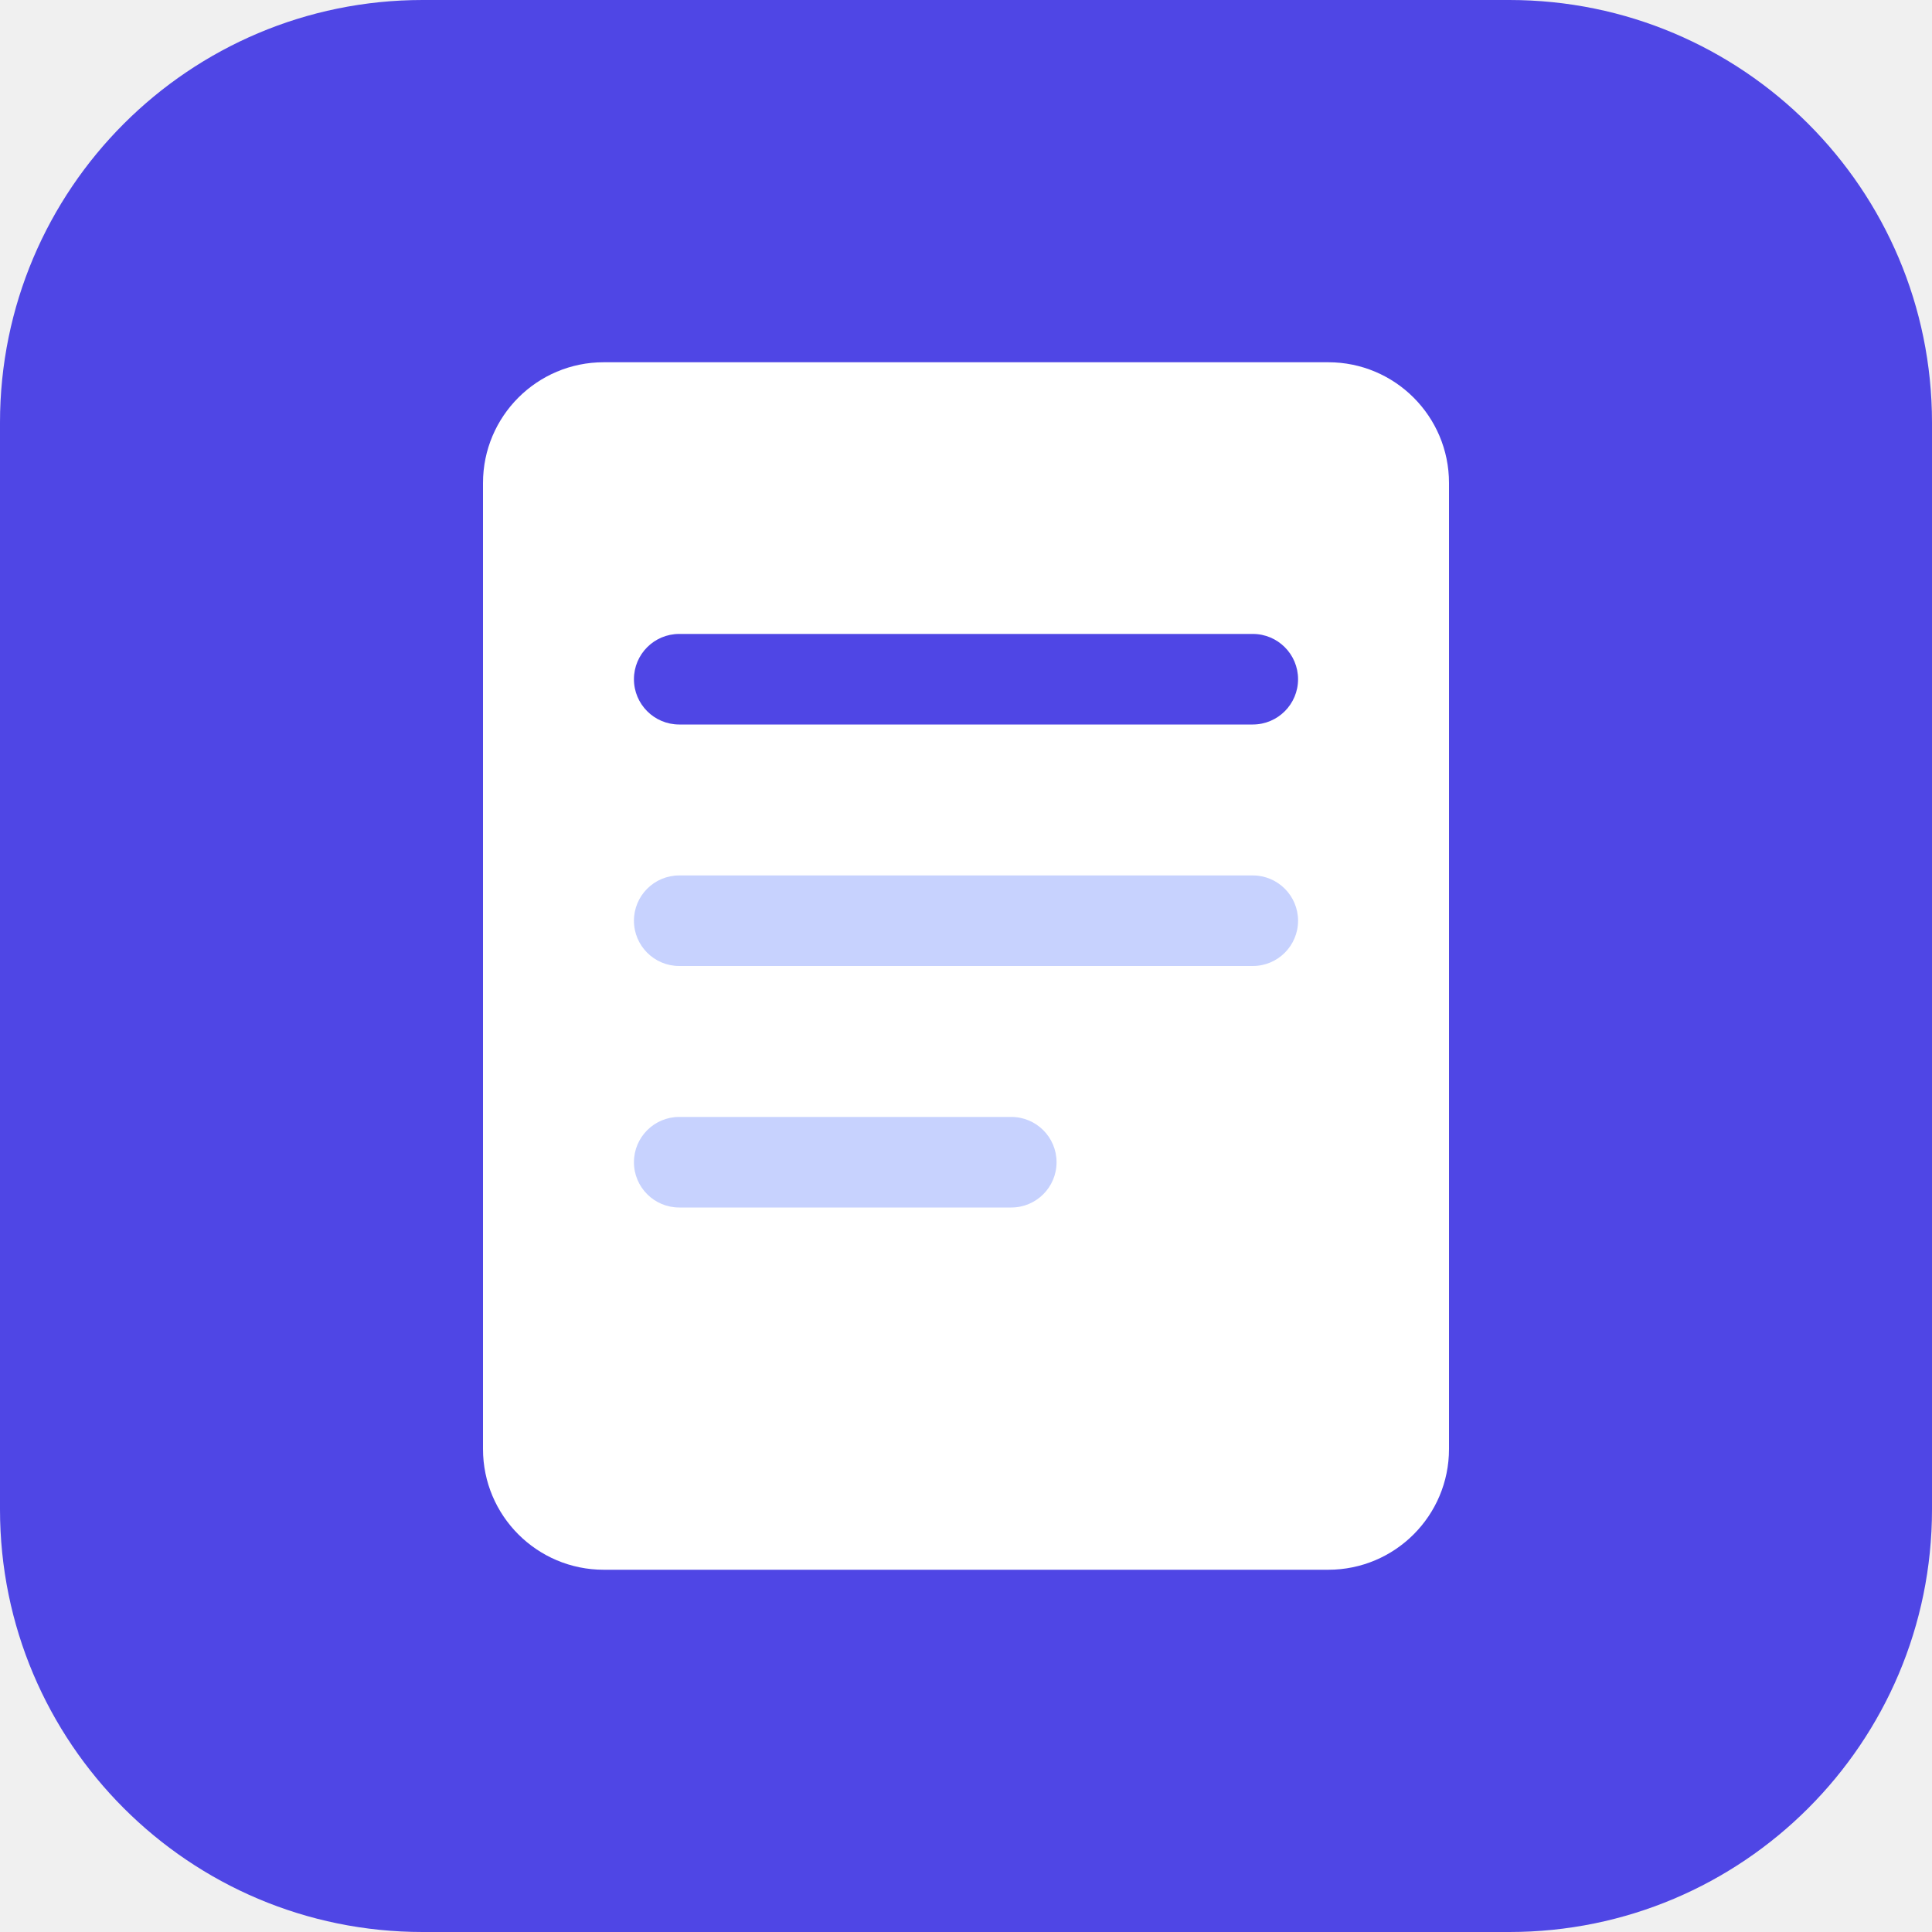
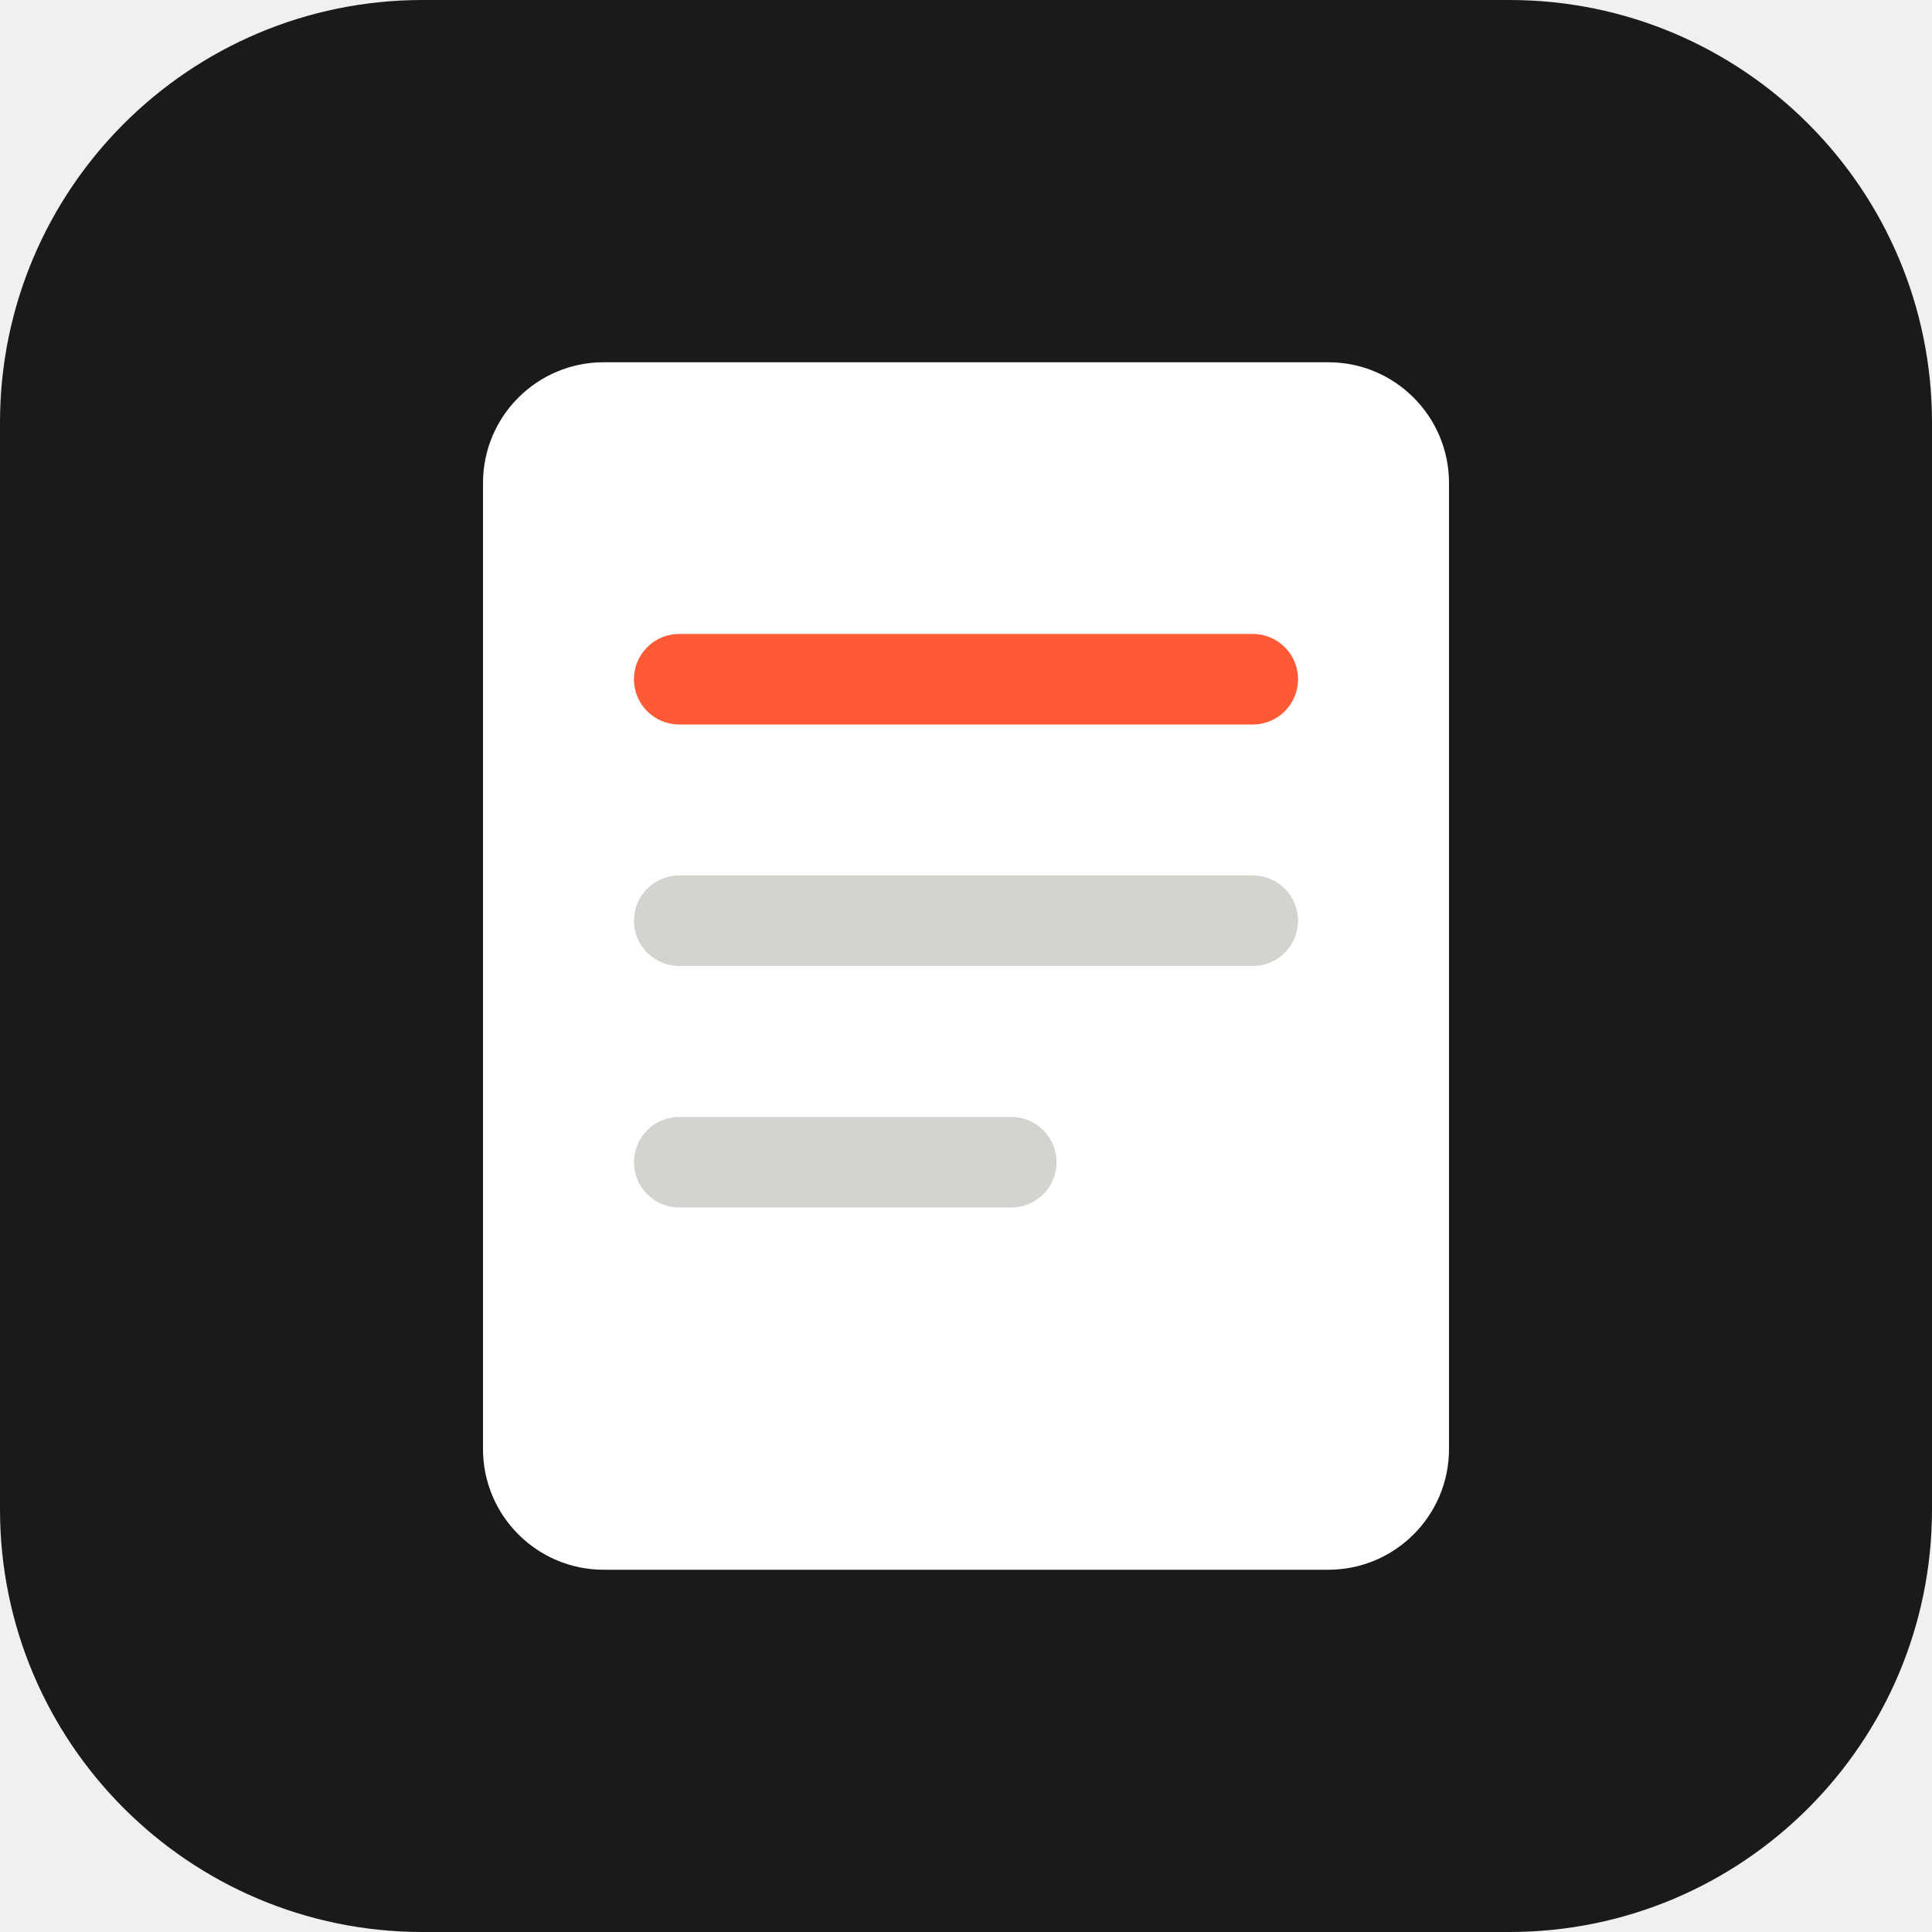
<svg xmlns="http://www.w3.org/2000/svg" viewBox="0 0 64 64">
-   <rect width="64" height="64" rx="14" fill="#4f46e5" />
-   <rect x="16" y="12" width="32" height="40" rx="4" fill="#fff" />
-   <rect x="21" y="21" width="22" height="3" rx="1.5" fill="#4f46e5" />
-   <rect x="21" y="29" width="22" height="3" rx="1.5" fill="#c7d2fe" />
-   <rect x="21" y="37" width="14" height="3" rx="1.5" fill="#c7d2fe" />
+   <rect width="64" height="64" rx="14" fill="#1a1a1a" />
+   <rect x="16" y="12" width="32" height="40" rx="4" fill="#ffffff" />
+   <rect x="21" y="21" width="22" height="3" rx="1.5" fill="#ff5a36" />
+   <rect x="21" y="29" width="22" height="3" rx="1.5" fill="#d4d4cf" />
+   <rect x="21" y="37" width="14" height="3" rx="1.5" fill="#d4d4cf" />
</svg>
